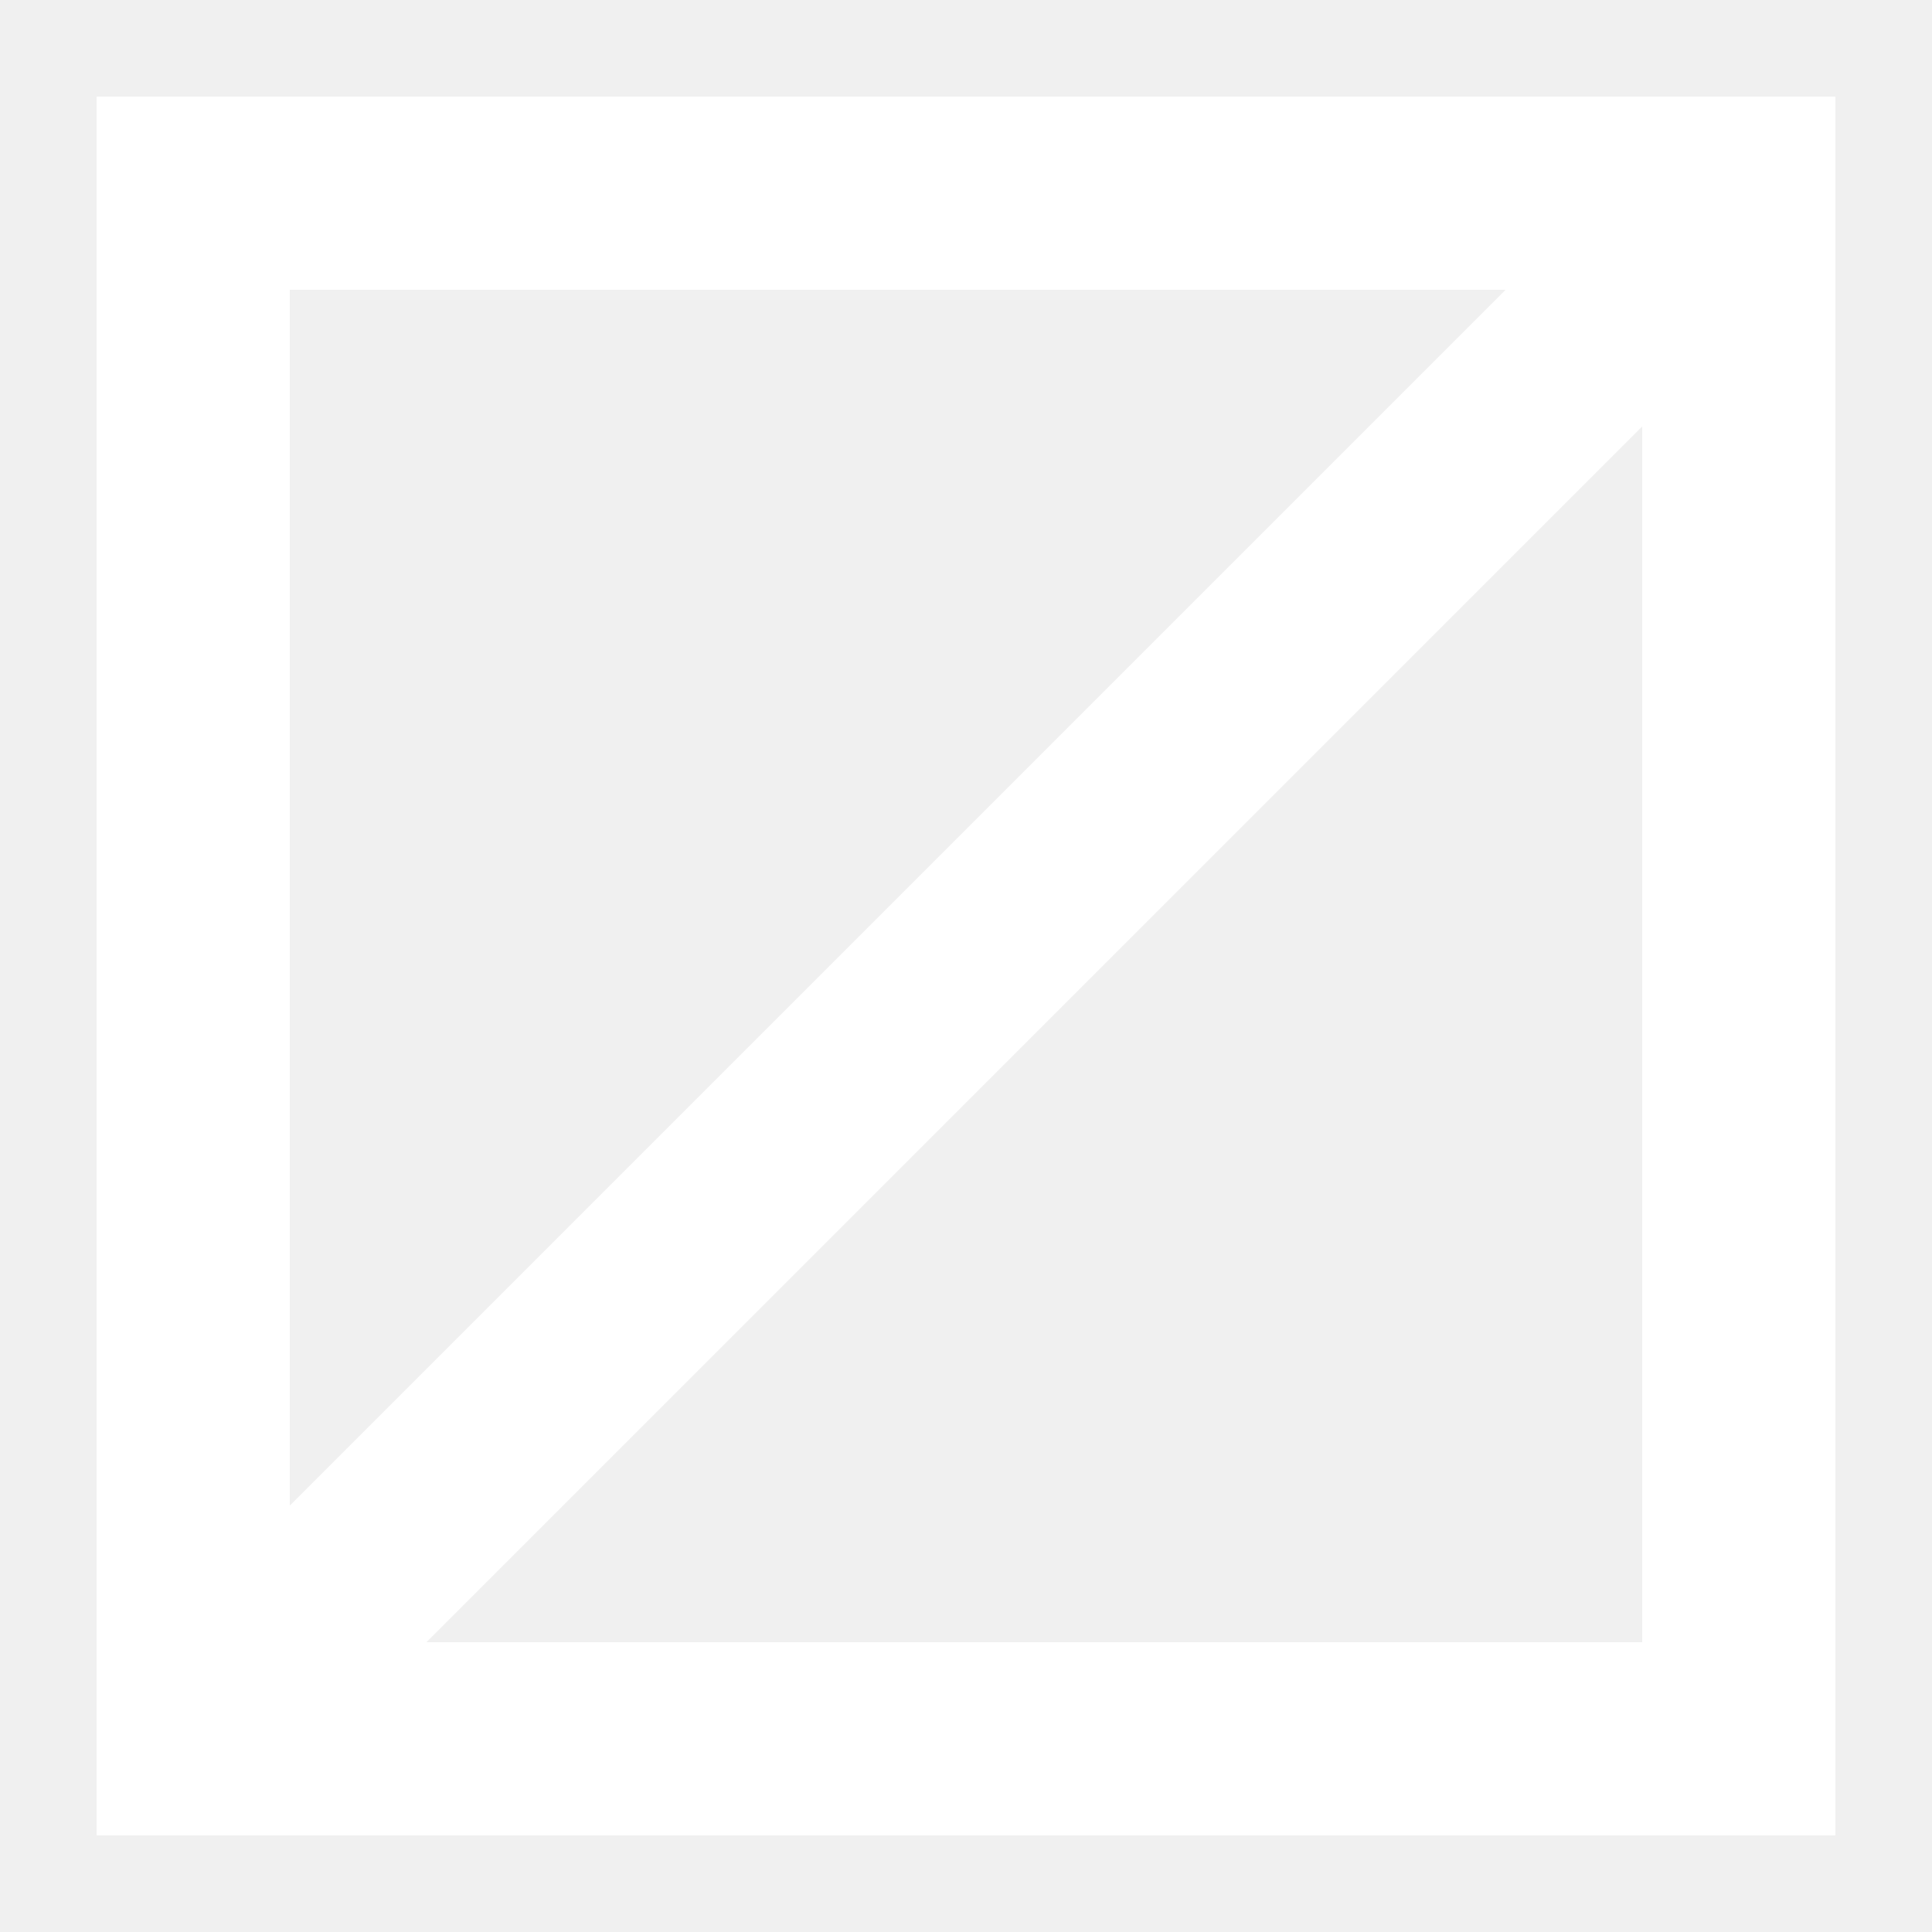
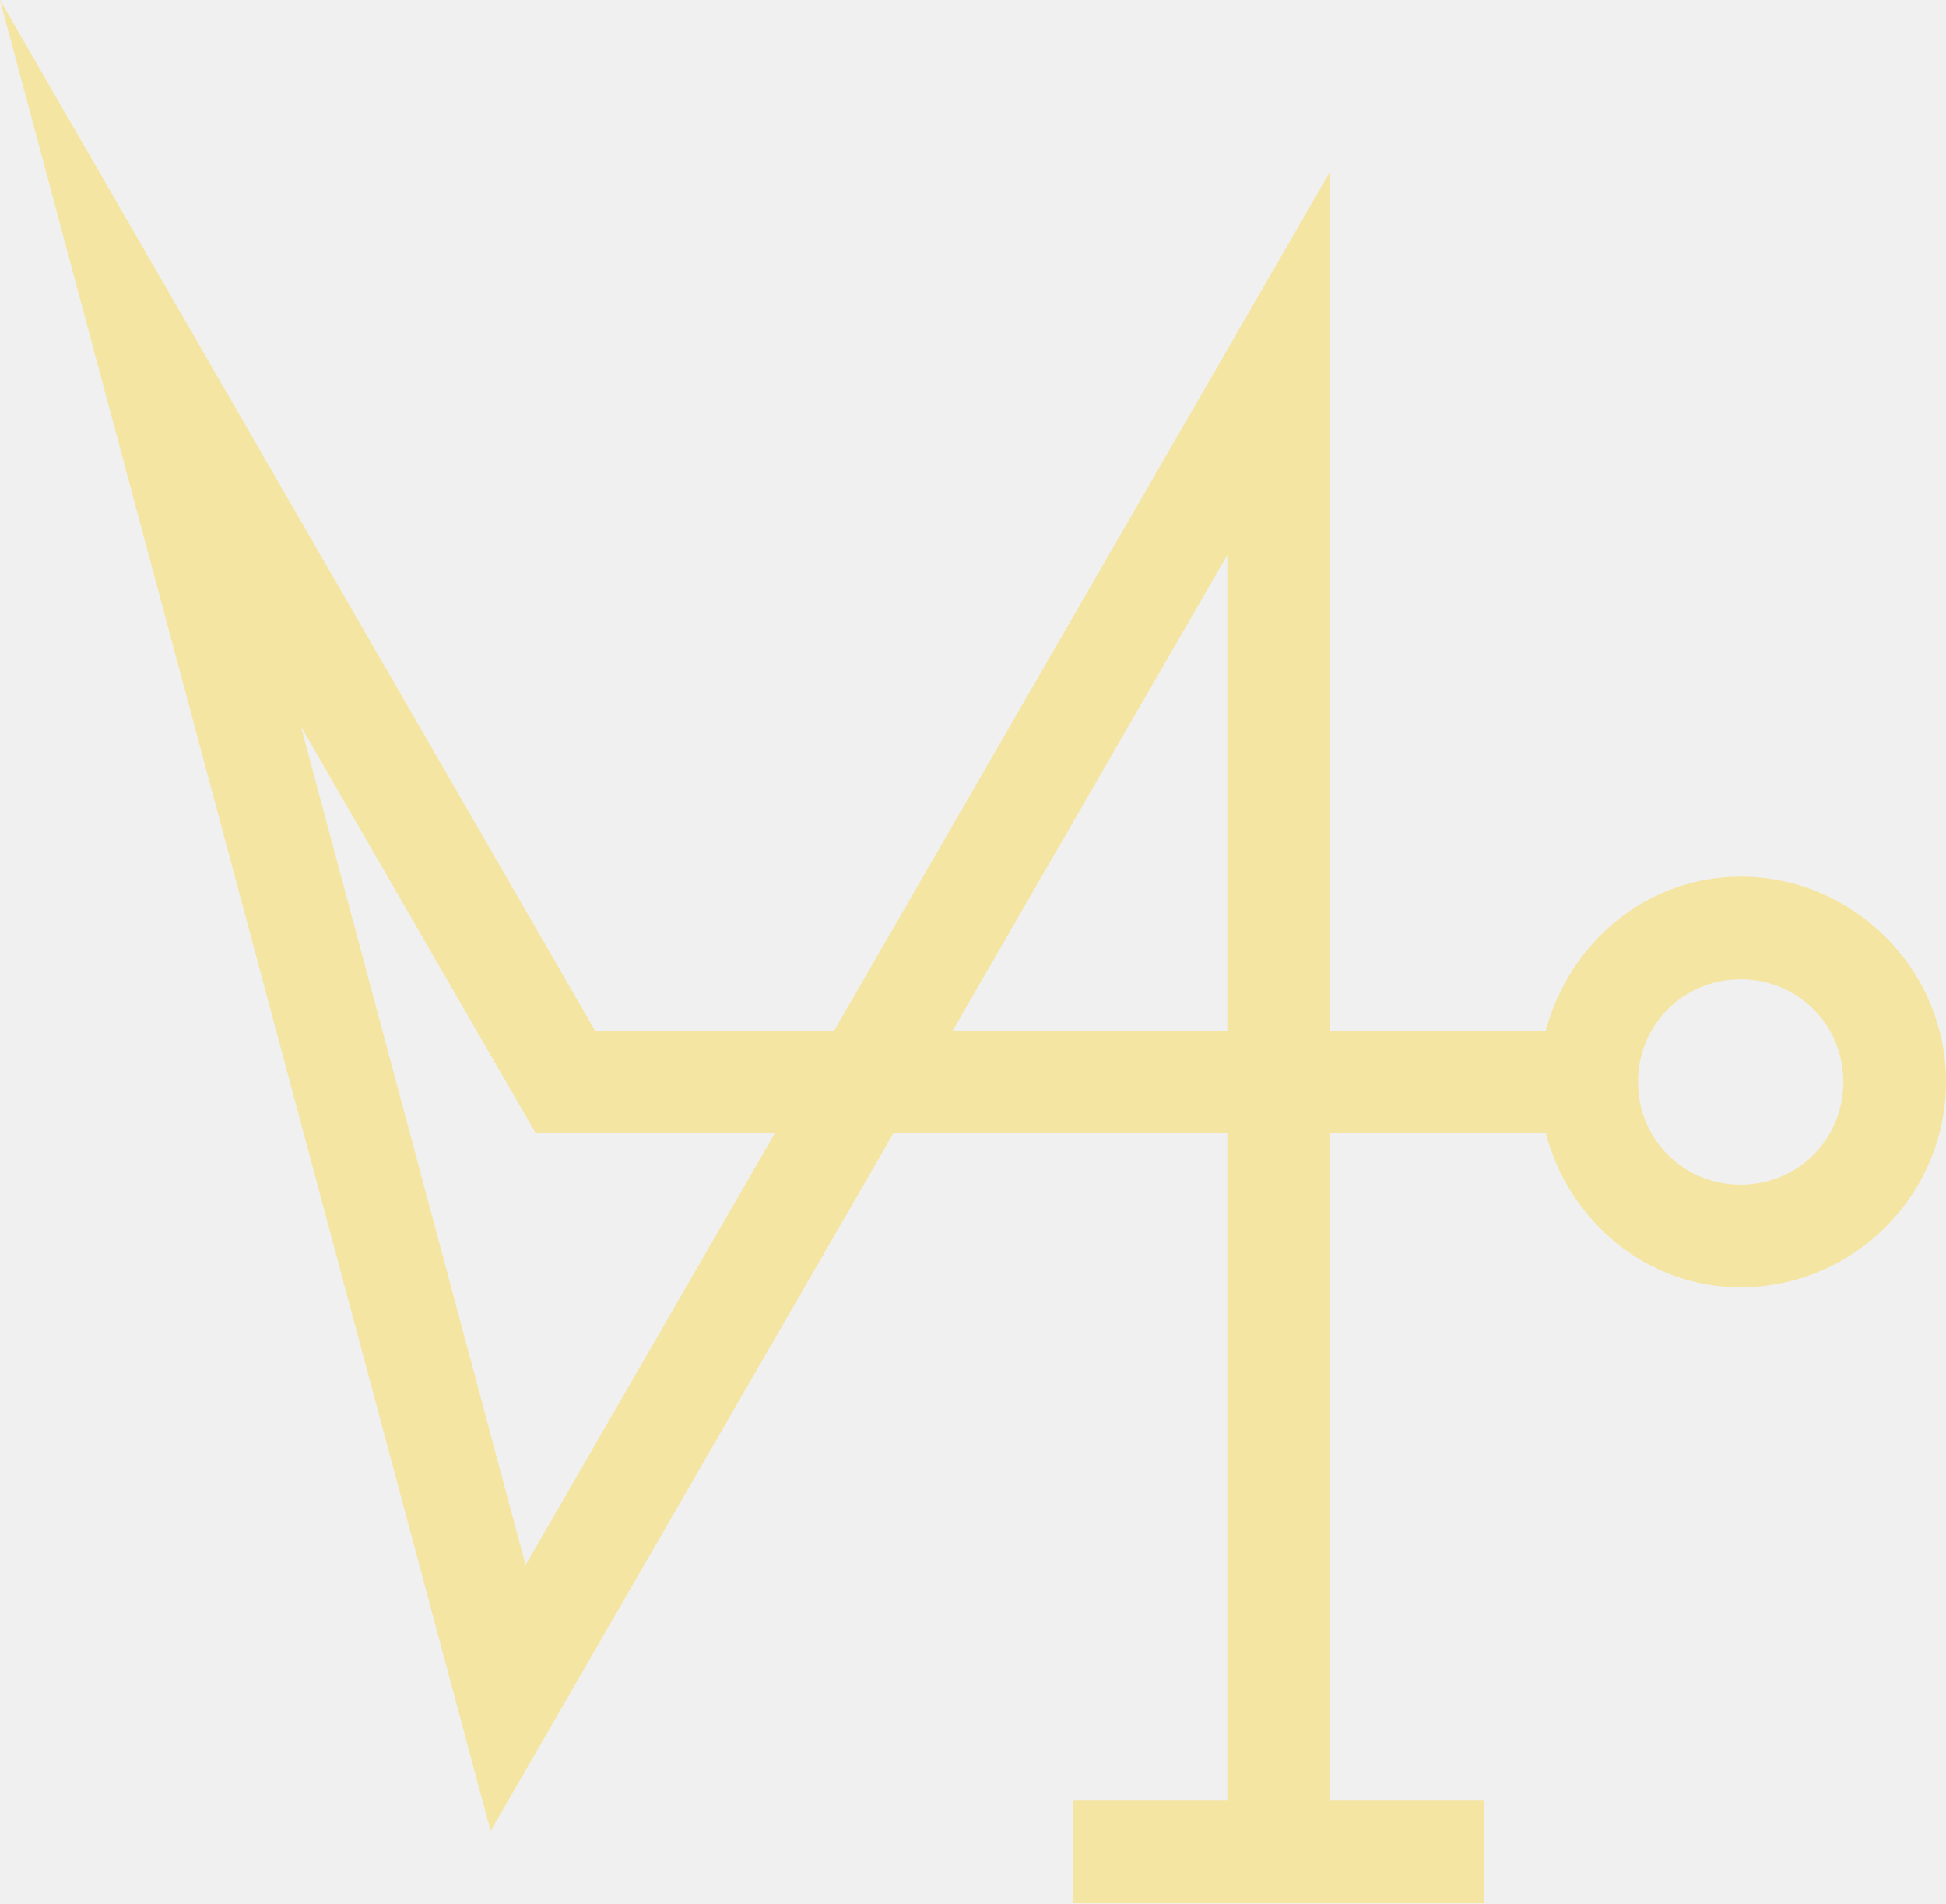
- <svg xmlns="http://www.w3.org/2000/svg" width="50" height="50" viewBox="0 0 50 50" version="1.1" id="svg1">
+ <svg xmlns="http://www.w3.org/2000/svg" version="1.1" id="svg1" width="94.774" height="92.695" viewBox="0 0 94.774 92.695">
  <defs id="defs1" />
-   <g id="layer1">
-     <path style="fill:none;stroke:#ffffff;stroke-width:5;stroke-dasharray:none;stroke-opacity:1" d="M 5,5 V 45 H 45 V 5 Z" id="path1" />
-     <path style="fill:none;stroke:#ffffff;stroke-width:5;stroke-dasharray:none;stroke-opacity:1" d="M 5,45 45,5" id="path2" />
+   <g id="g1">
+     <path style="fill:#f5e5a3;fill-opacity:1;stroke:none" d="M 64.774,8.365 40.624,50.195 H 28.981 L 9.495,16.445 0,0 23.893,89.172 43.51,55.195 H 59.774 v 32.5 h -7.5 v 5 h 20 v -5 h -7.5 v -32.5 h 10.508 c 1.141,4.265 4.884,7.5 9.492,7.5 5.493,0 10,-4.507 10,-10 0,-5.493 -4.507,-10 -10,-10 -4.609,0 -8.351,3.235 -9.492,7.5 H 64.774 Z m -5,18.662 V 50.195 H 46.397 Z M 14.659,35.389 26.094,55.195 H 37.735 L 25.598,76.219 Z M 84.774,47.695 c 2.791,0 5,2.209 5,5 0,2.791 -2.209,5 -5,5 -2.791,0 -5,-2.209 -5,-5 0,-2.791 2.209,-5 5,-5 z" id="path8" />
  </g>
</svg>
